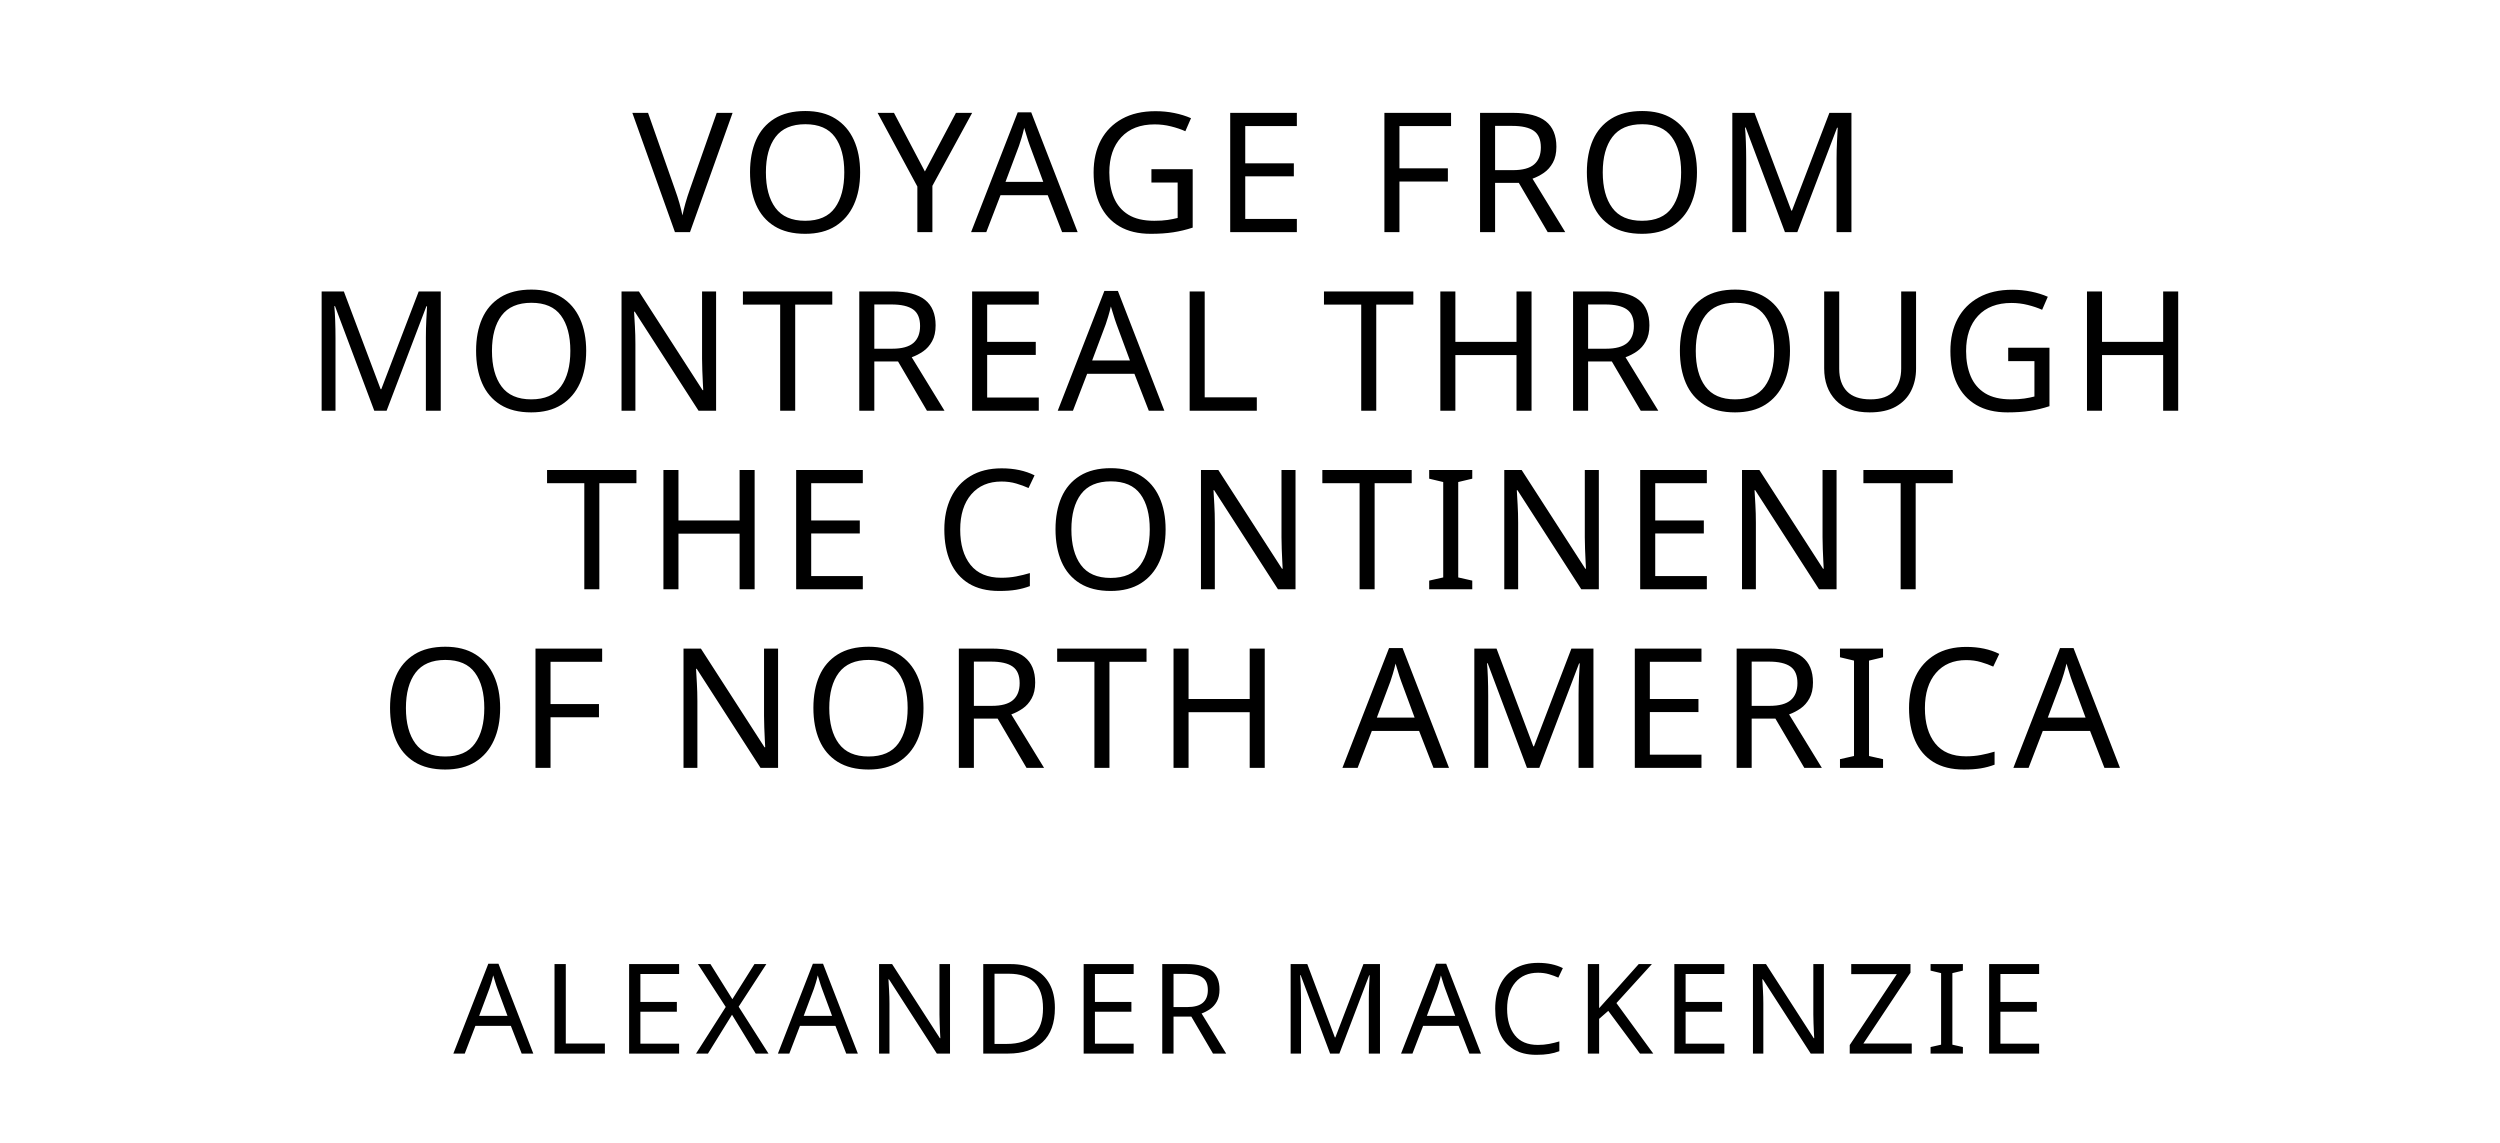
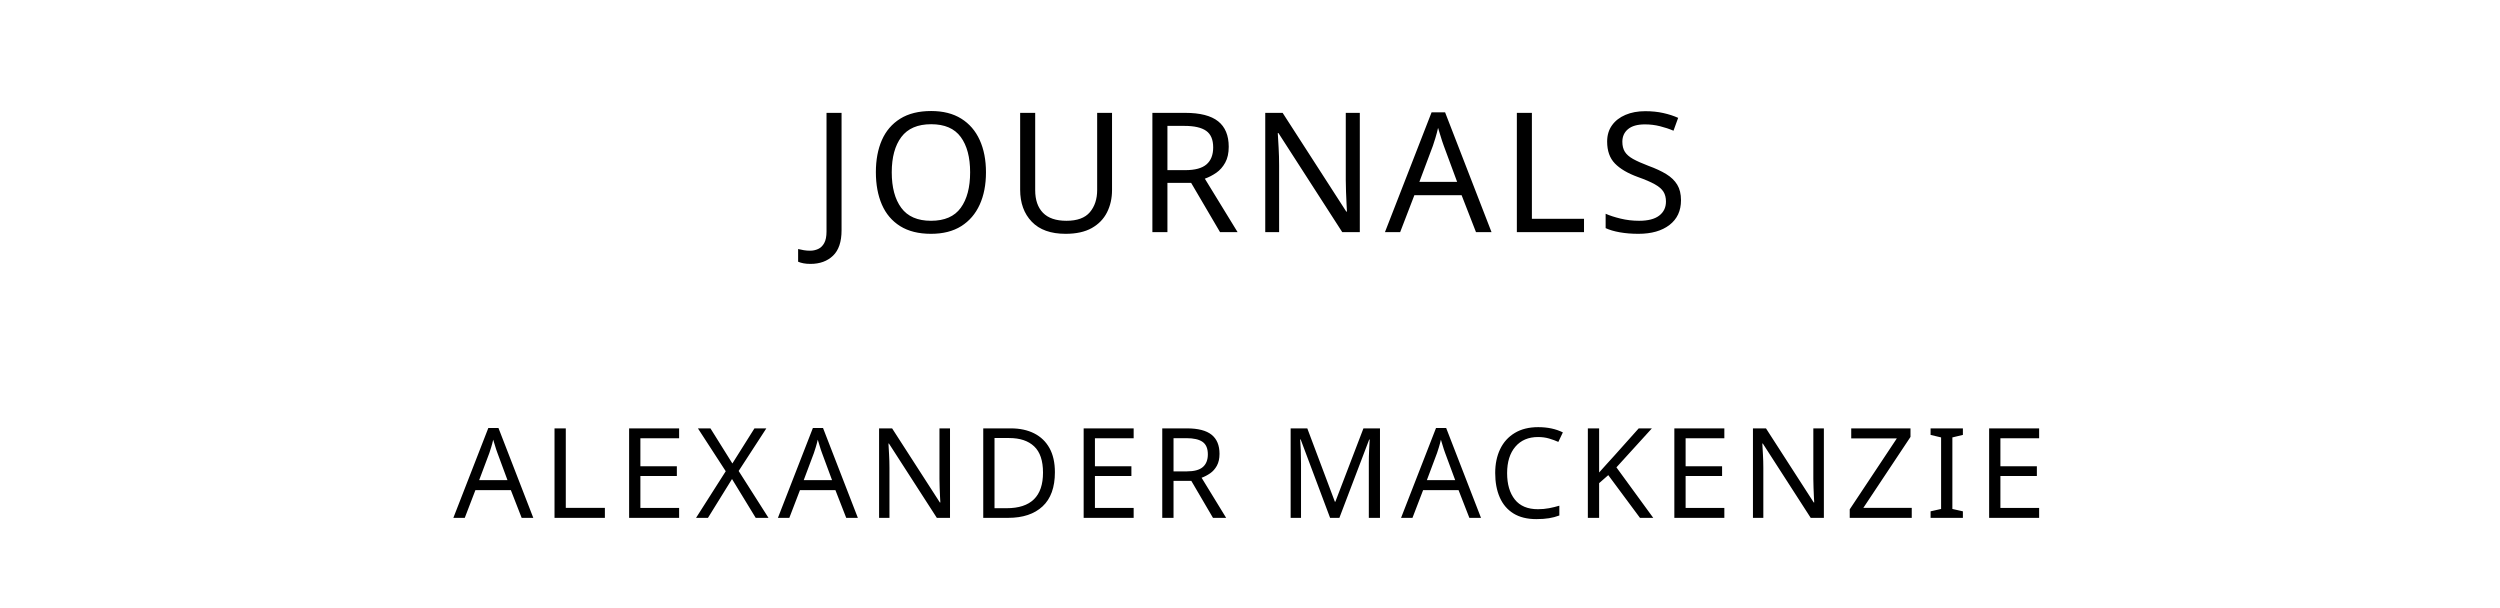
- <svg xmlns="http://www.w3.org/2000/svg" version="1.1" viewBox="0 0 1400 640">
+ <svg xmlns="http://www.w3.org/2000/svg" version="1.1" viewBox="0 0 1400 340">
  <style type="text/css">
		text{
			font-family: "League Spartan";
			letter-spacing: 5px;
			text-anchor: middle;
		}

		.title{
			font-size: 93.567px;
		}

		.author{
			font-size: 70.175px;
		}
	</style>
-   <text class="title" x="700" y="130">VOYAGE FROM</text>
-   <text class="title" x="700" y="230">MONTREAL THROUGH</text>
-   <text class="title" x="700" y="330">THE CONTINENT</text>
-   <text class="title" x="700" y="430">OF NORTH AMERICA</text>
-   <text class="author" x="700" y="590">ALEXANDER MACKENZIE</text>
+   <text class="title" x="700" y="130">JOURNALS</text>
+   <text class="author" x="700" y="290">ALEXANDER MACKENZIE</text>
</svg>
